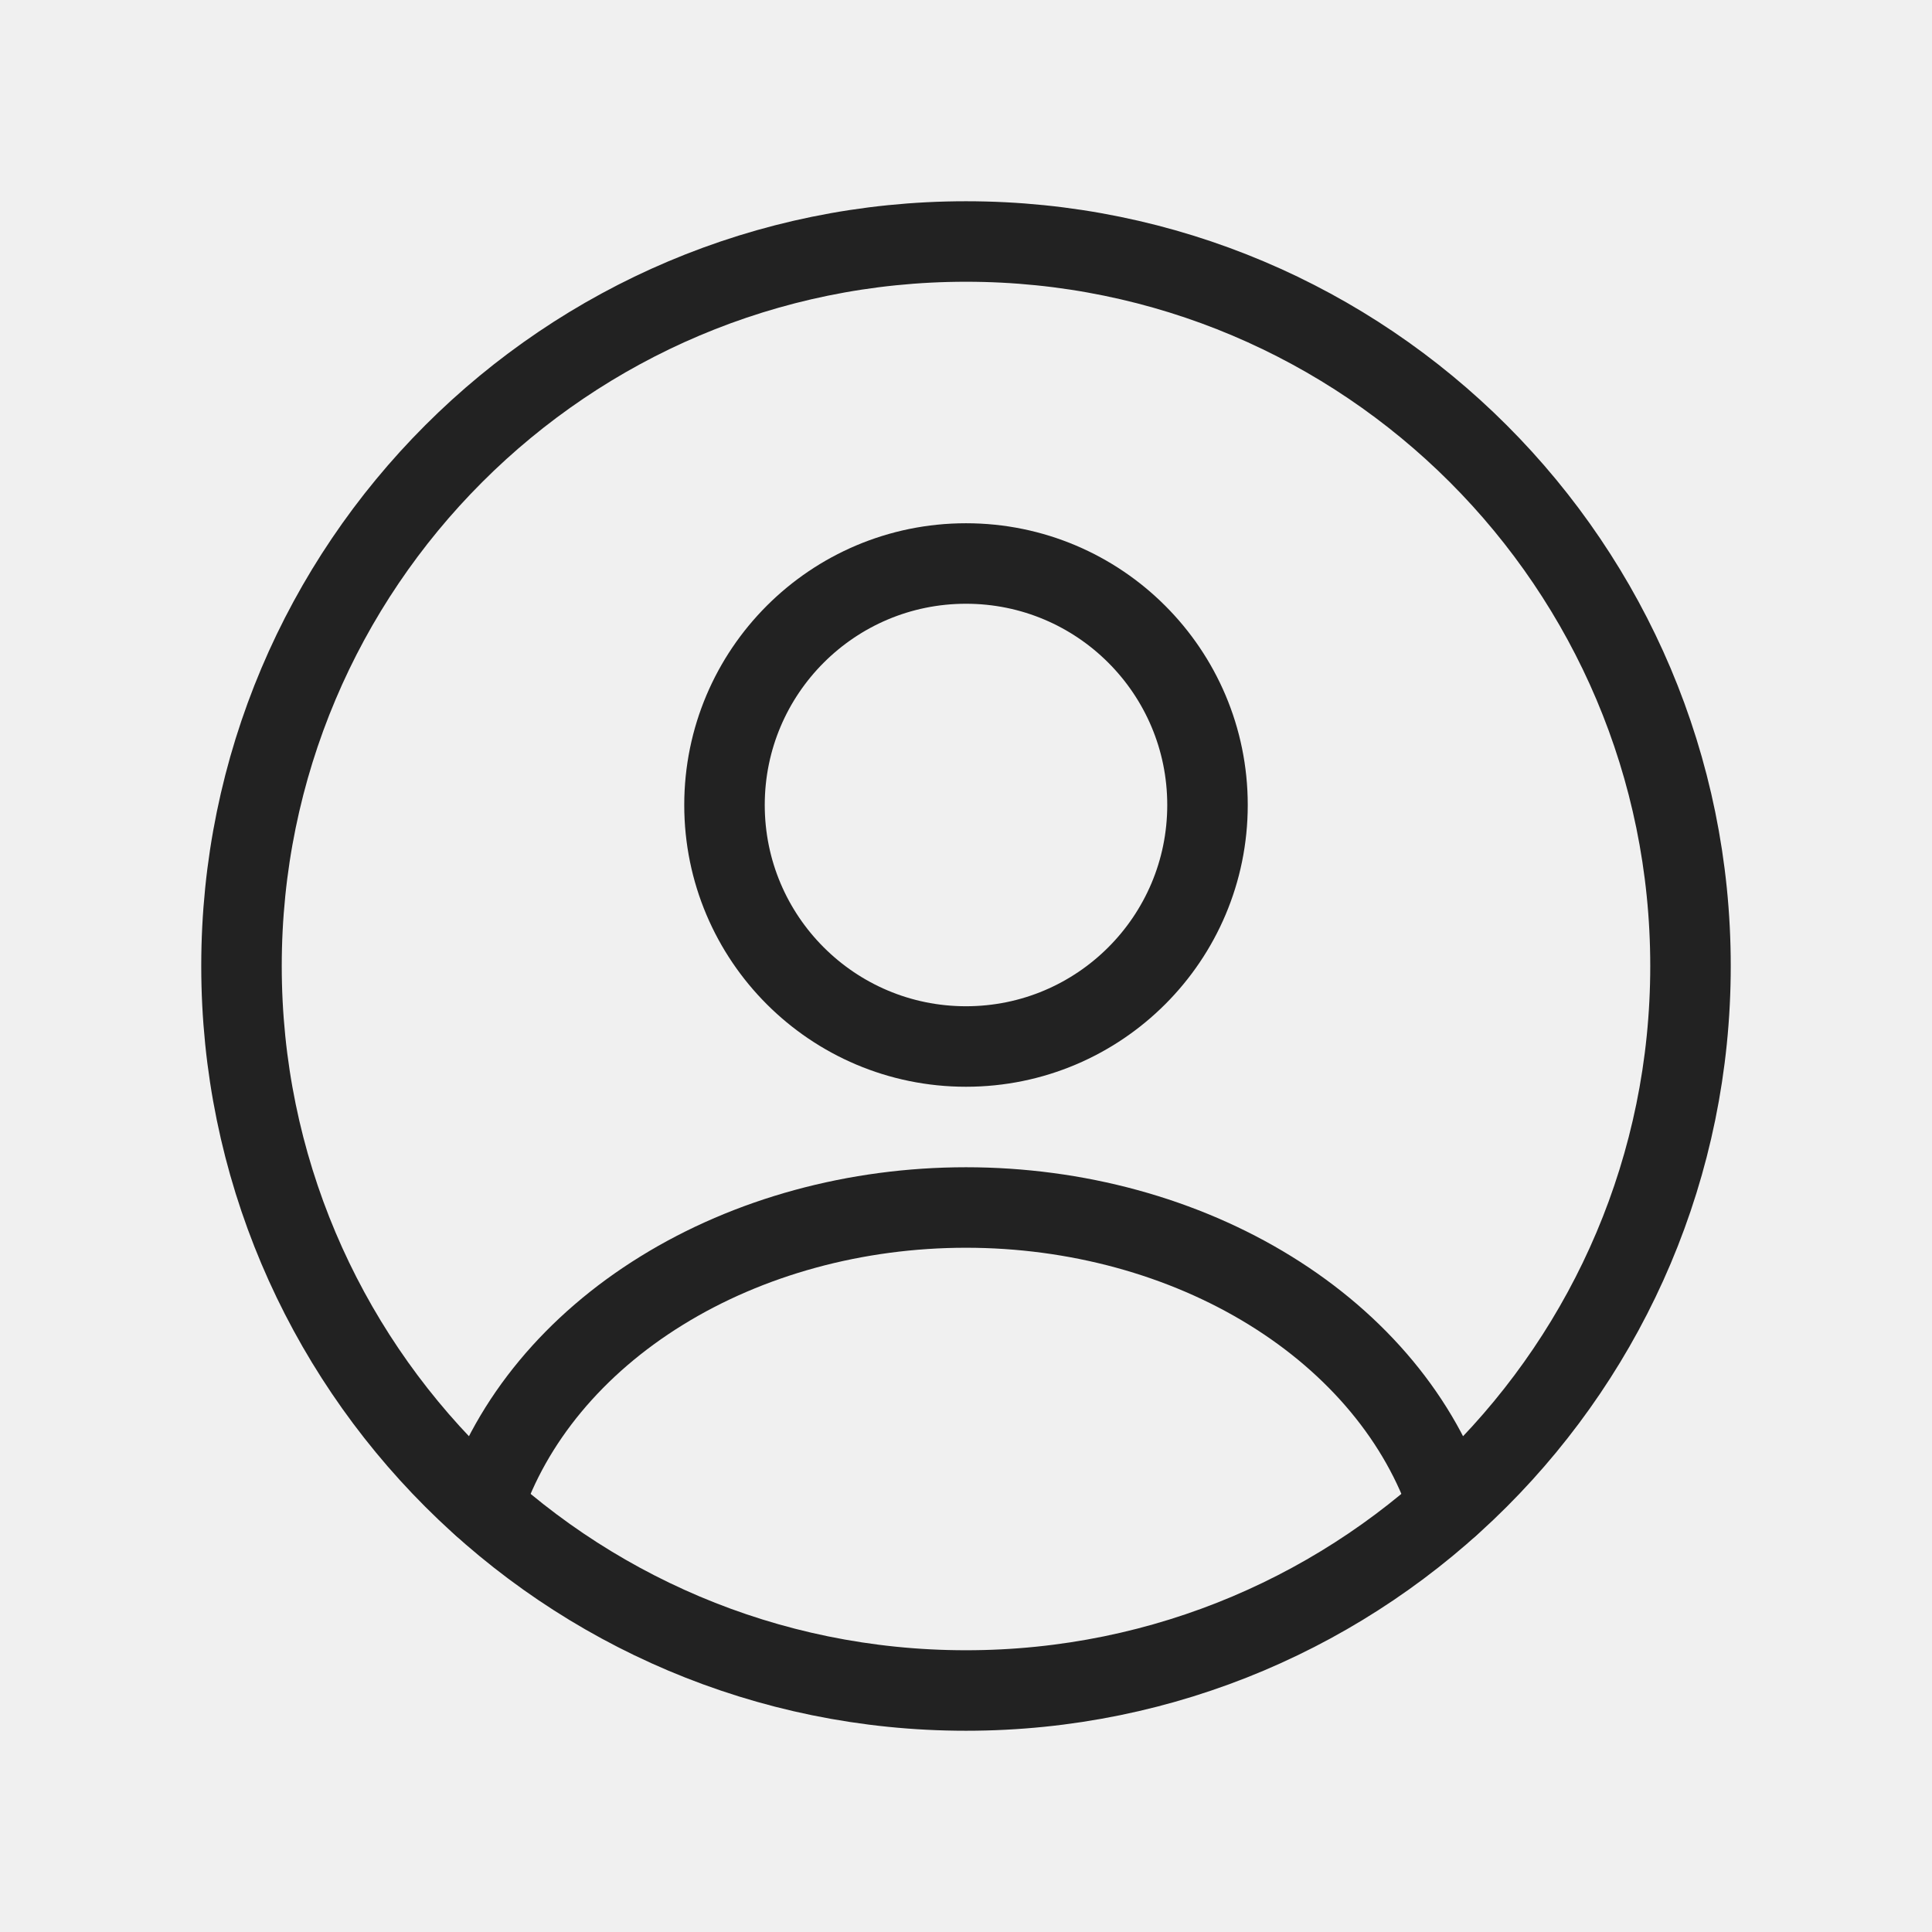
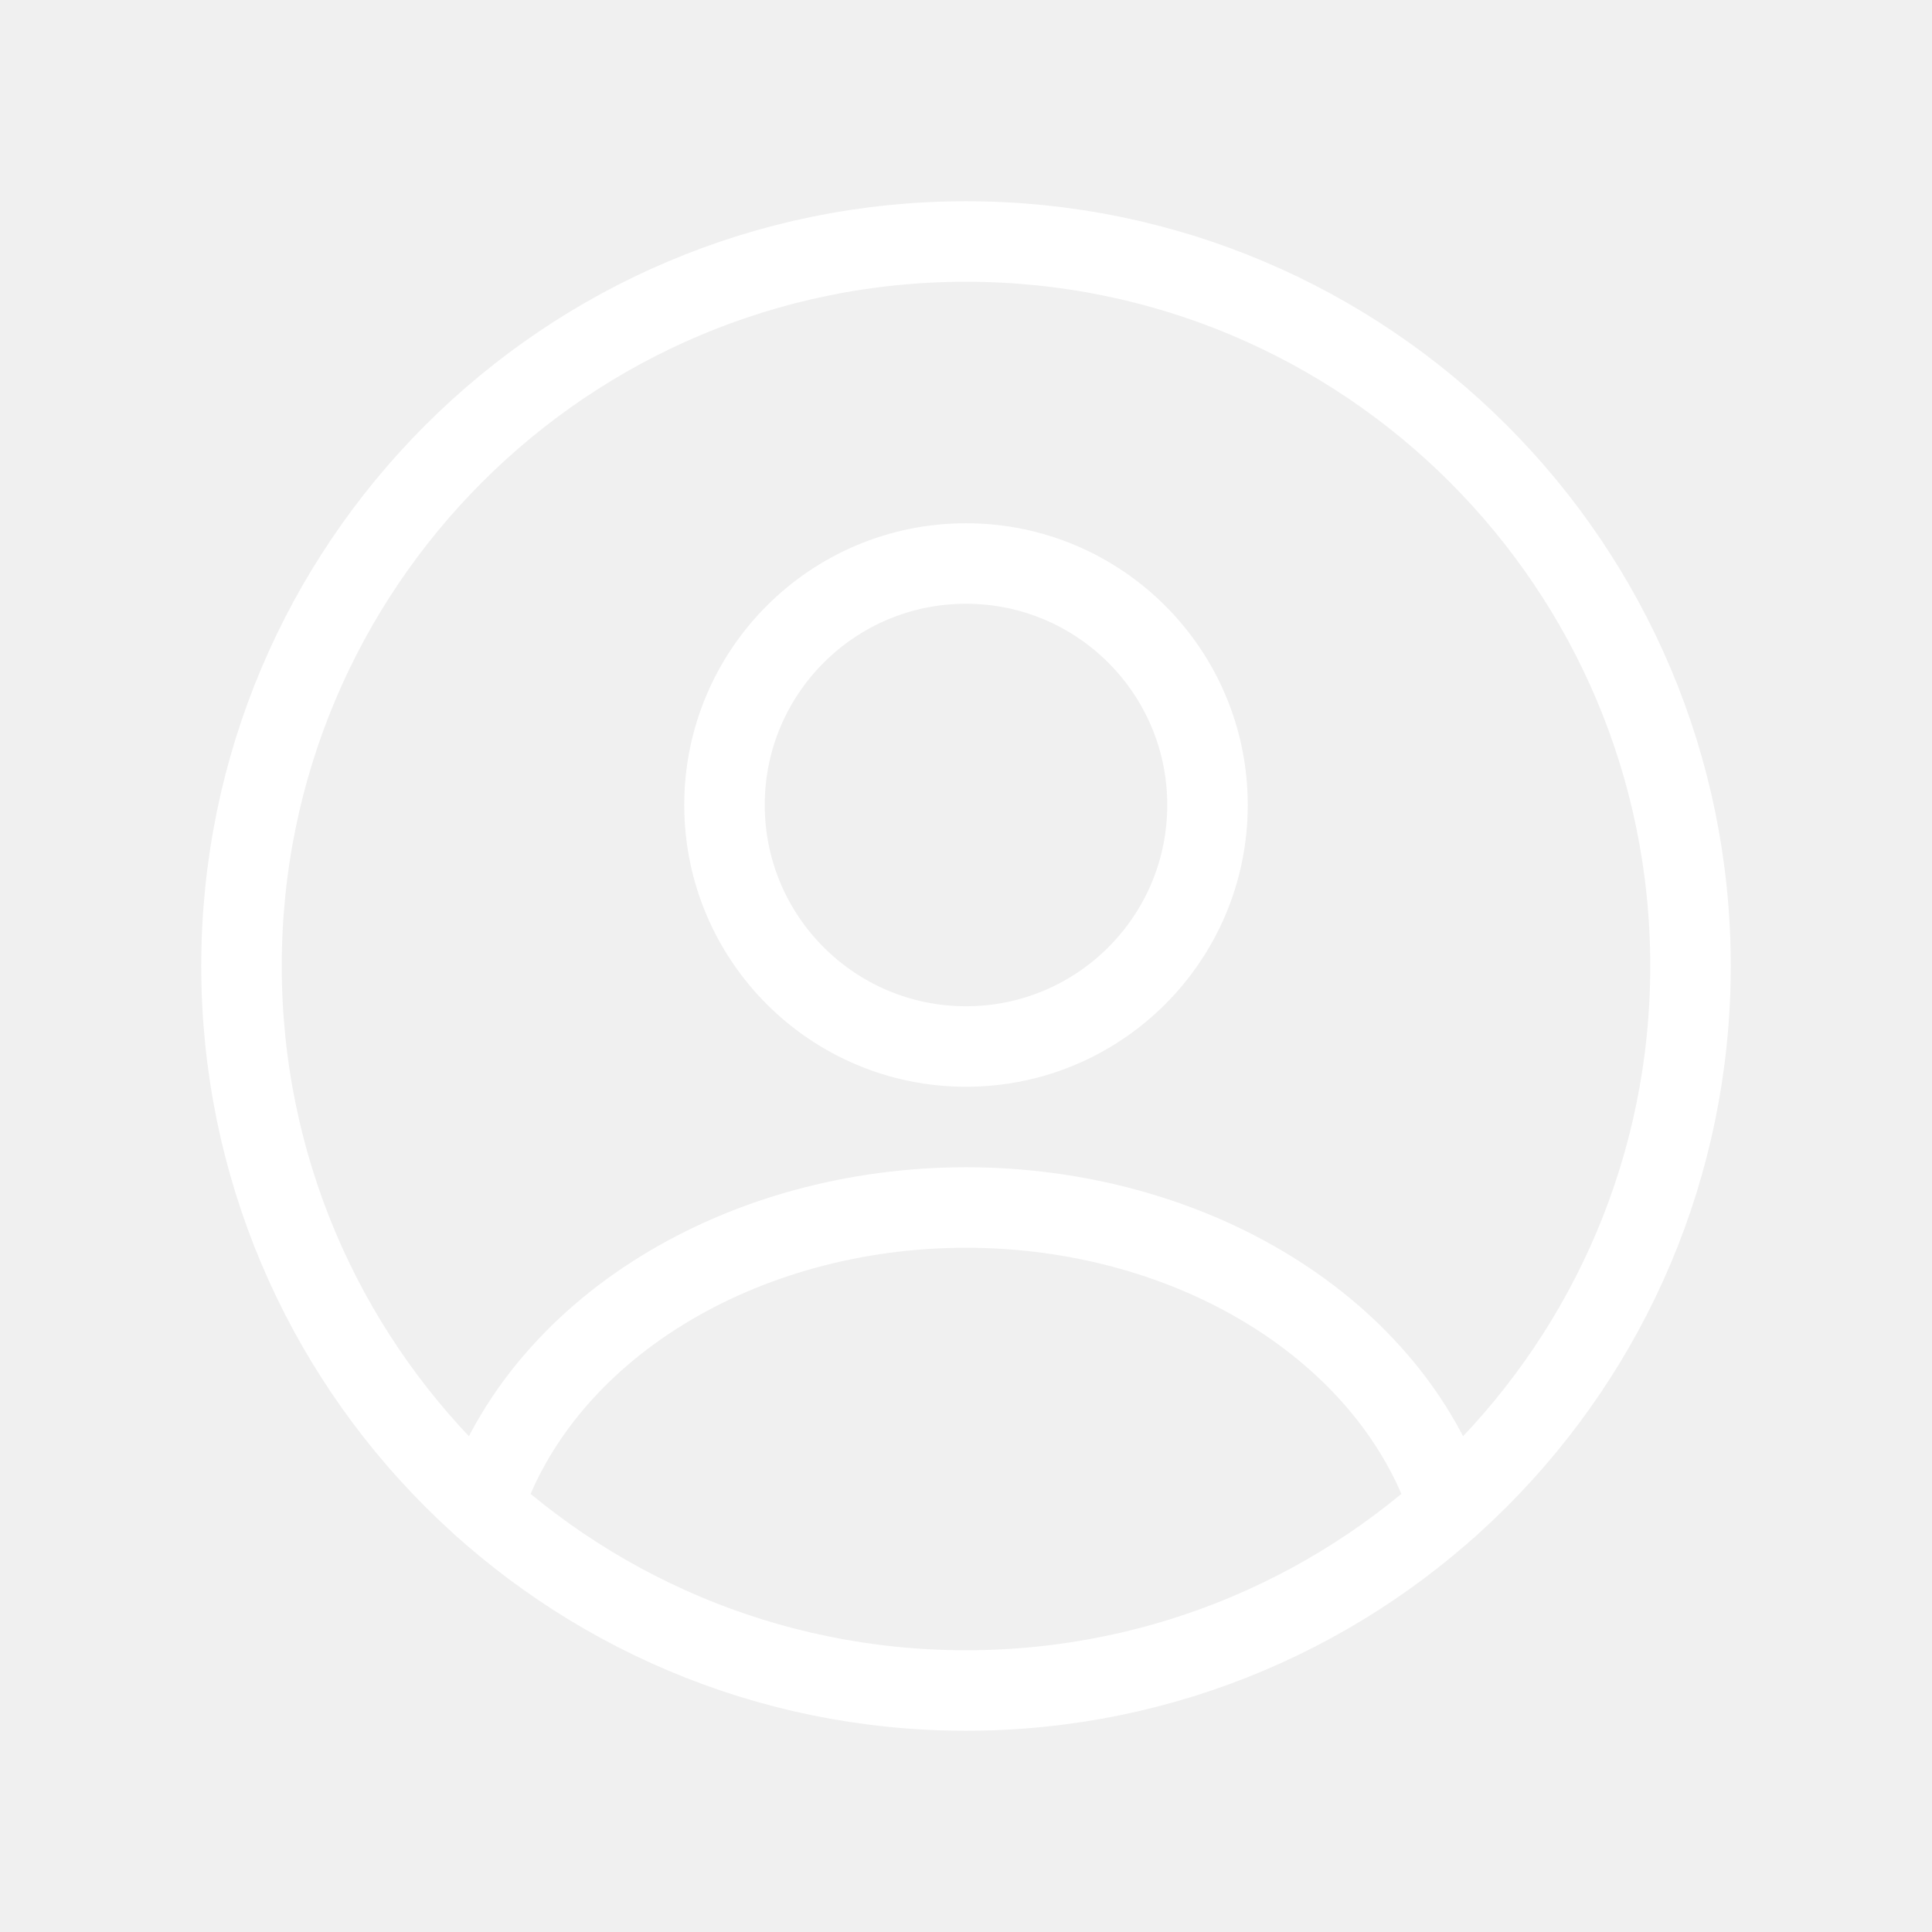
<svg xmlns="http://www.w3.org/2000/svg" width="24" height="24" viewBox="0 0 24 24" fill="none">
-   <circle cx="12" cy="10" r="3" stroke="#222222" stroke-linecap="round" />
-   <circle cx="12" cy="12" r="9" stroke="#222222" />
-   <path d="M18 18.706C17.646 17.643 16.866 16.703 15.781 16.033C14.697 15.363 13.367 15 12 15C10.633 15 9.303 15.363 8.219 16.033C7.134 16.703 6.354 17.643 6 18.706" stroke="#222222" stroke-linecap="round" />
+   <circle cx="12" cy="10" r="3" stroke="white" stroke-linecap="round" />
+   <circle cx="12" cy="12" r="9" stroke="white" />
+   <path d="M18 18.706C17.646 17.643 16.866 16.703 15.781 16.033C14.697 15.363 13.367 15 12 15C10.633 15 9.303 15.363 8.219 16.033C7.134 16.703 6.354 17.643 6 18.706" stroke="white" stroke-linecap="round" />
</svg>
